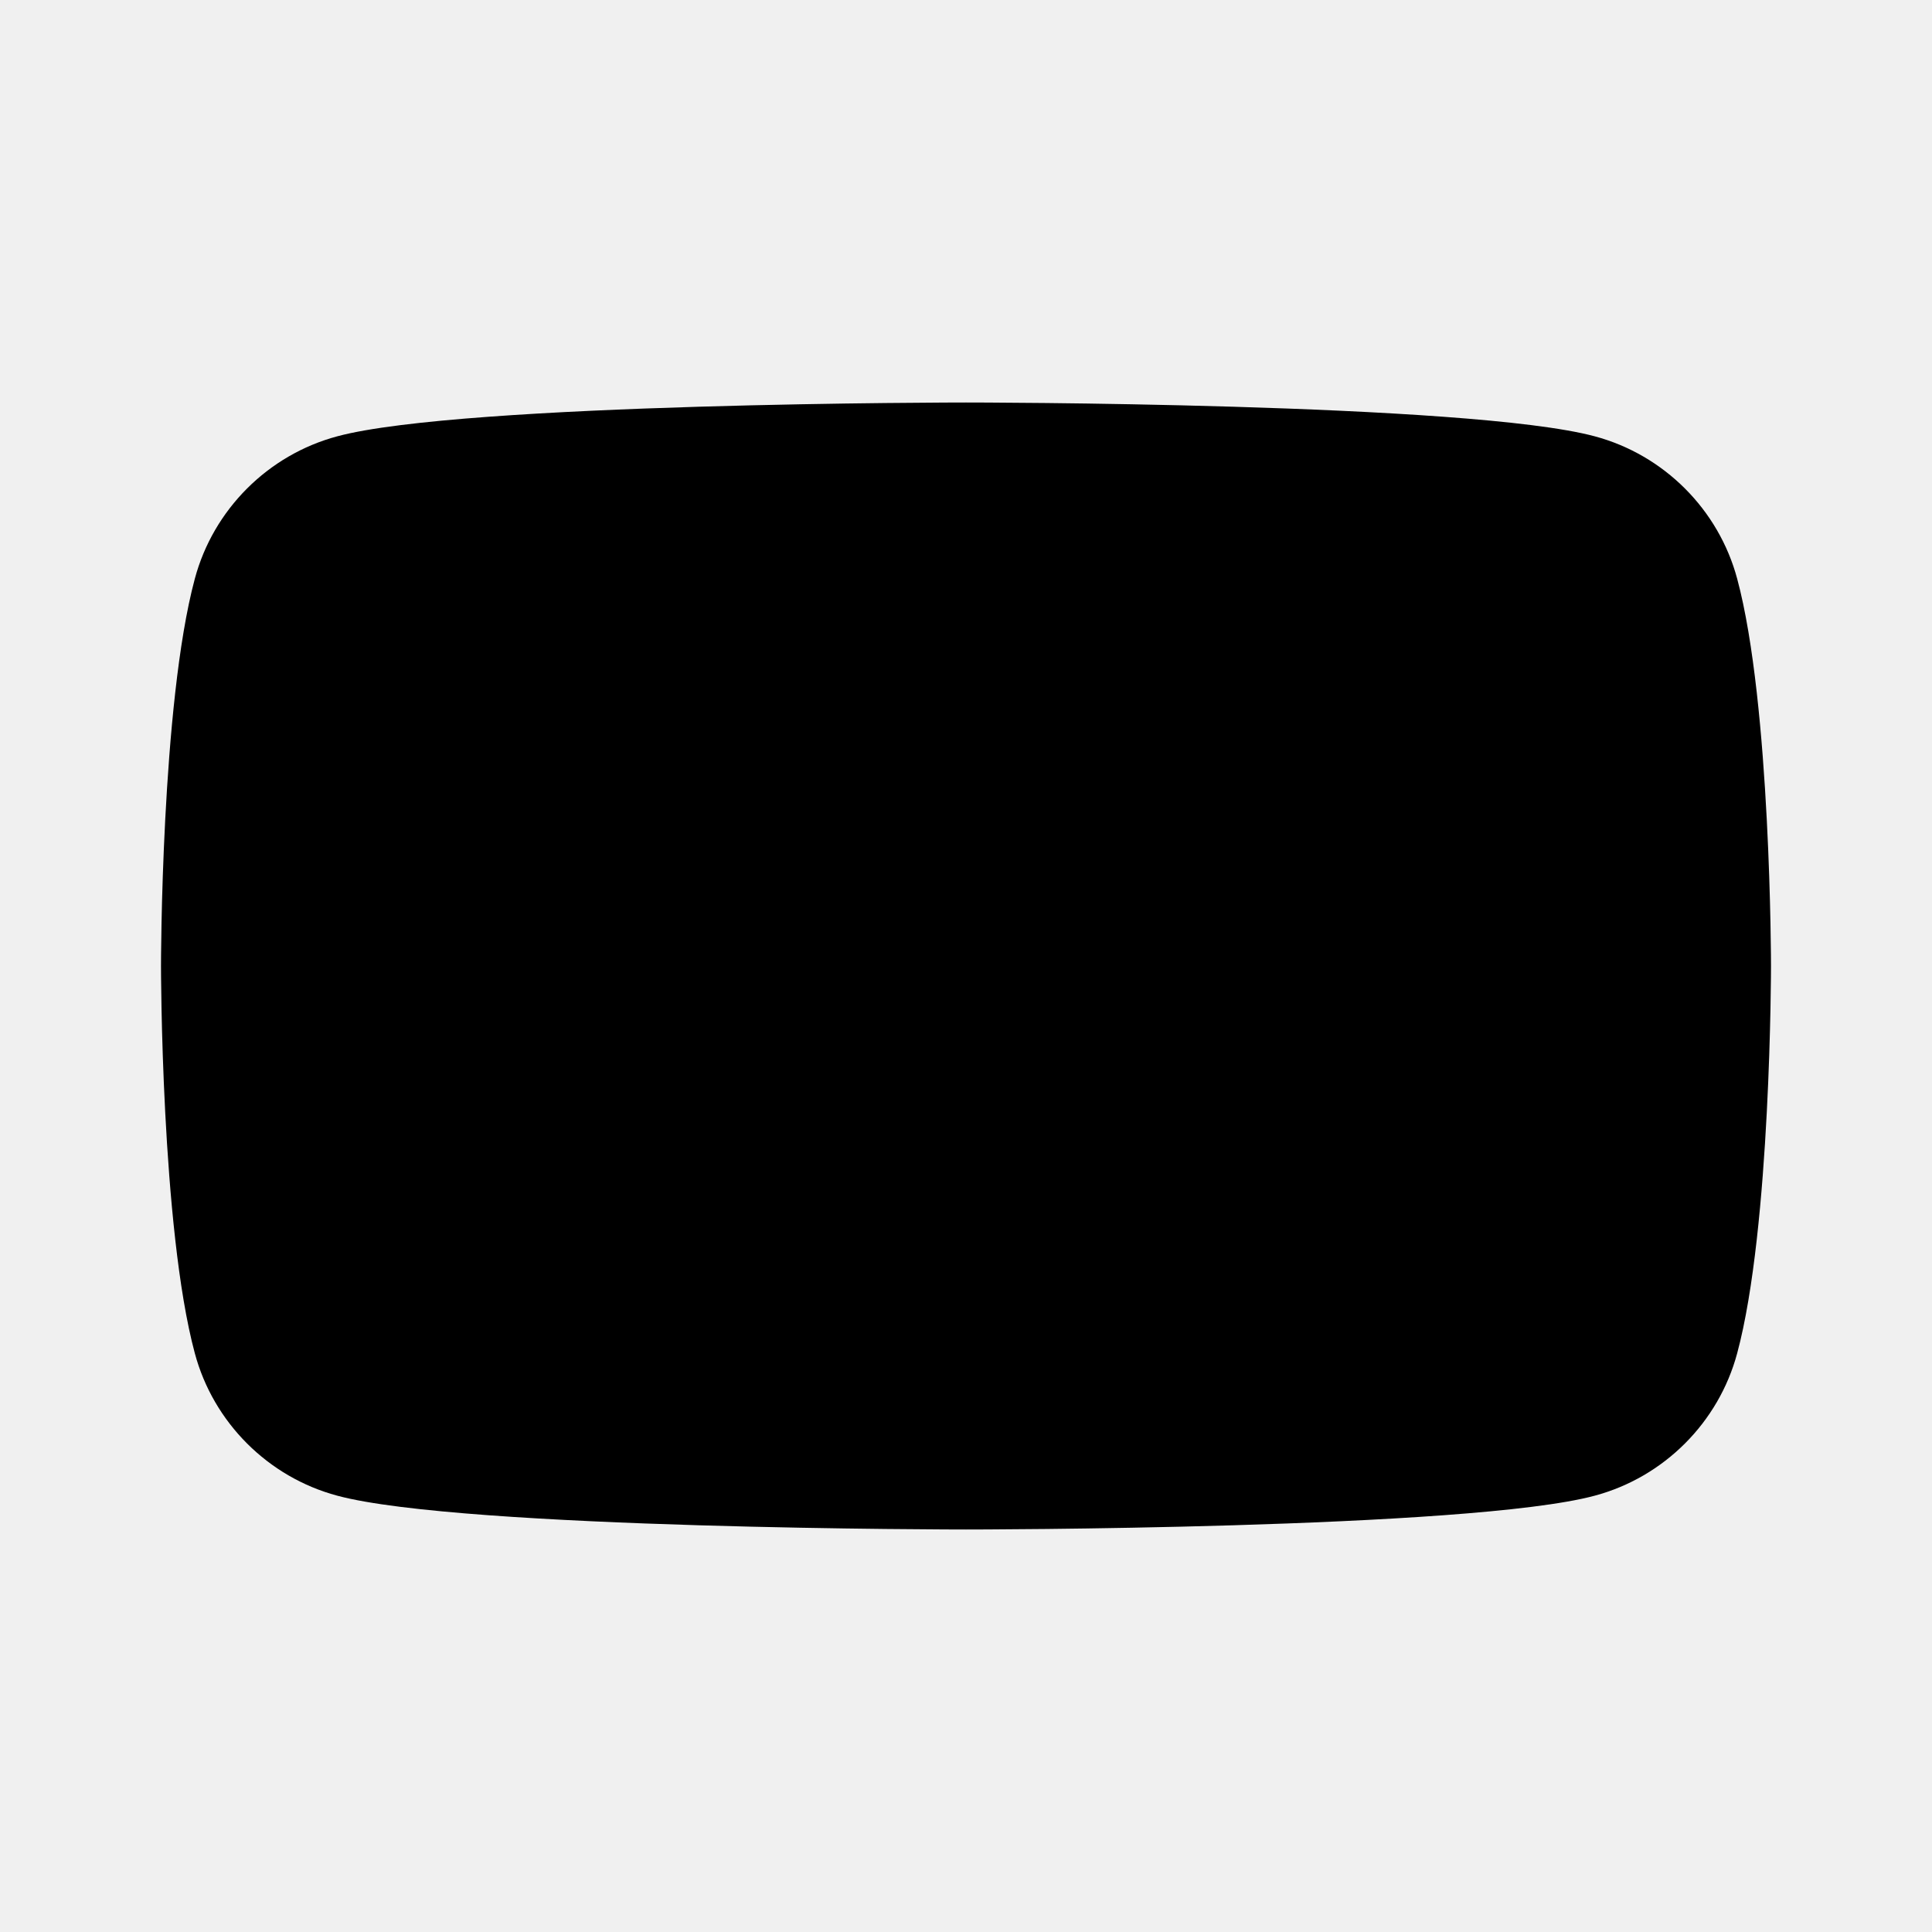
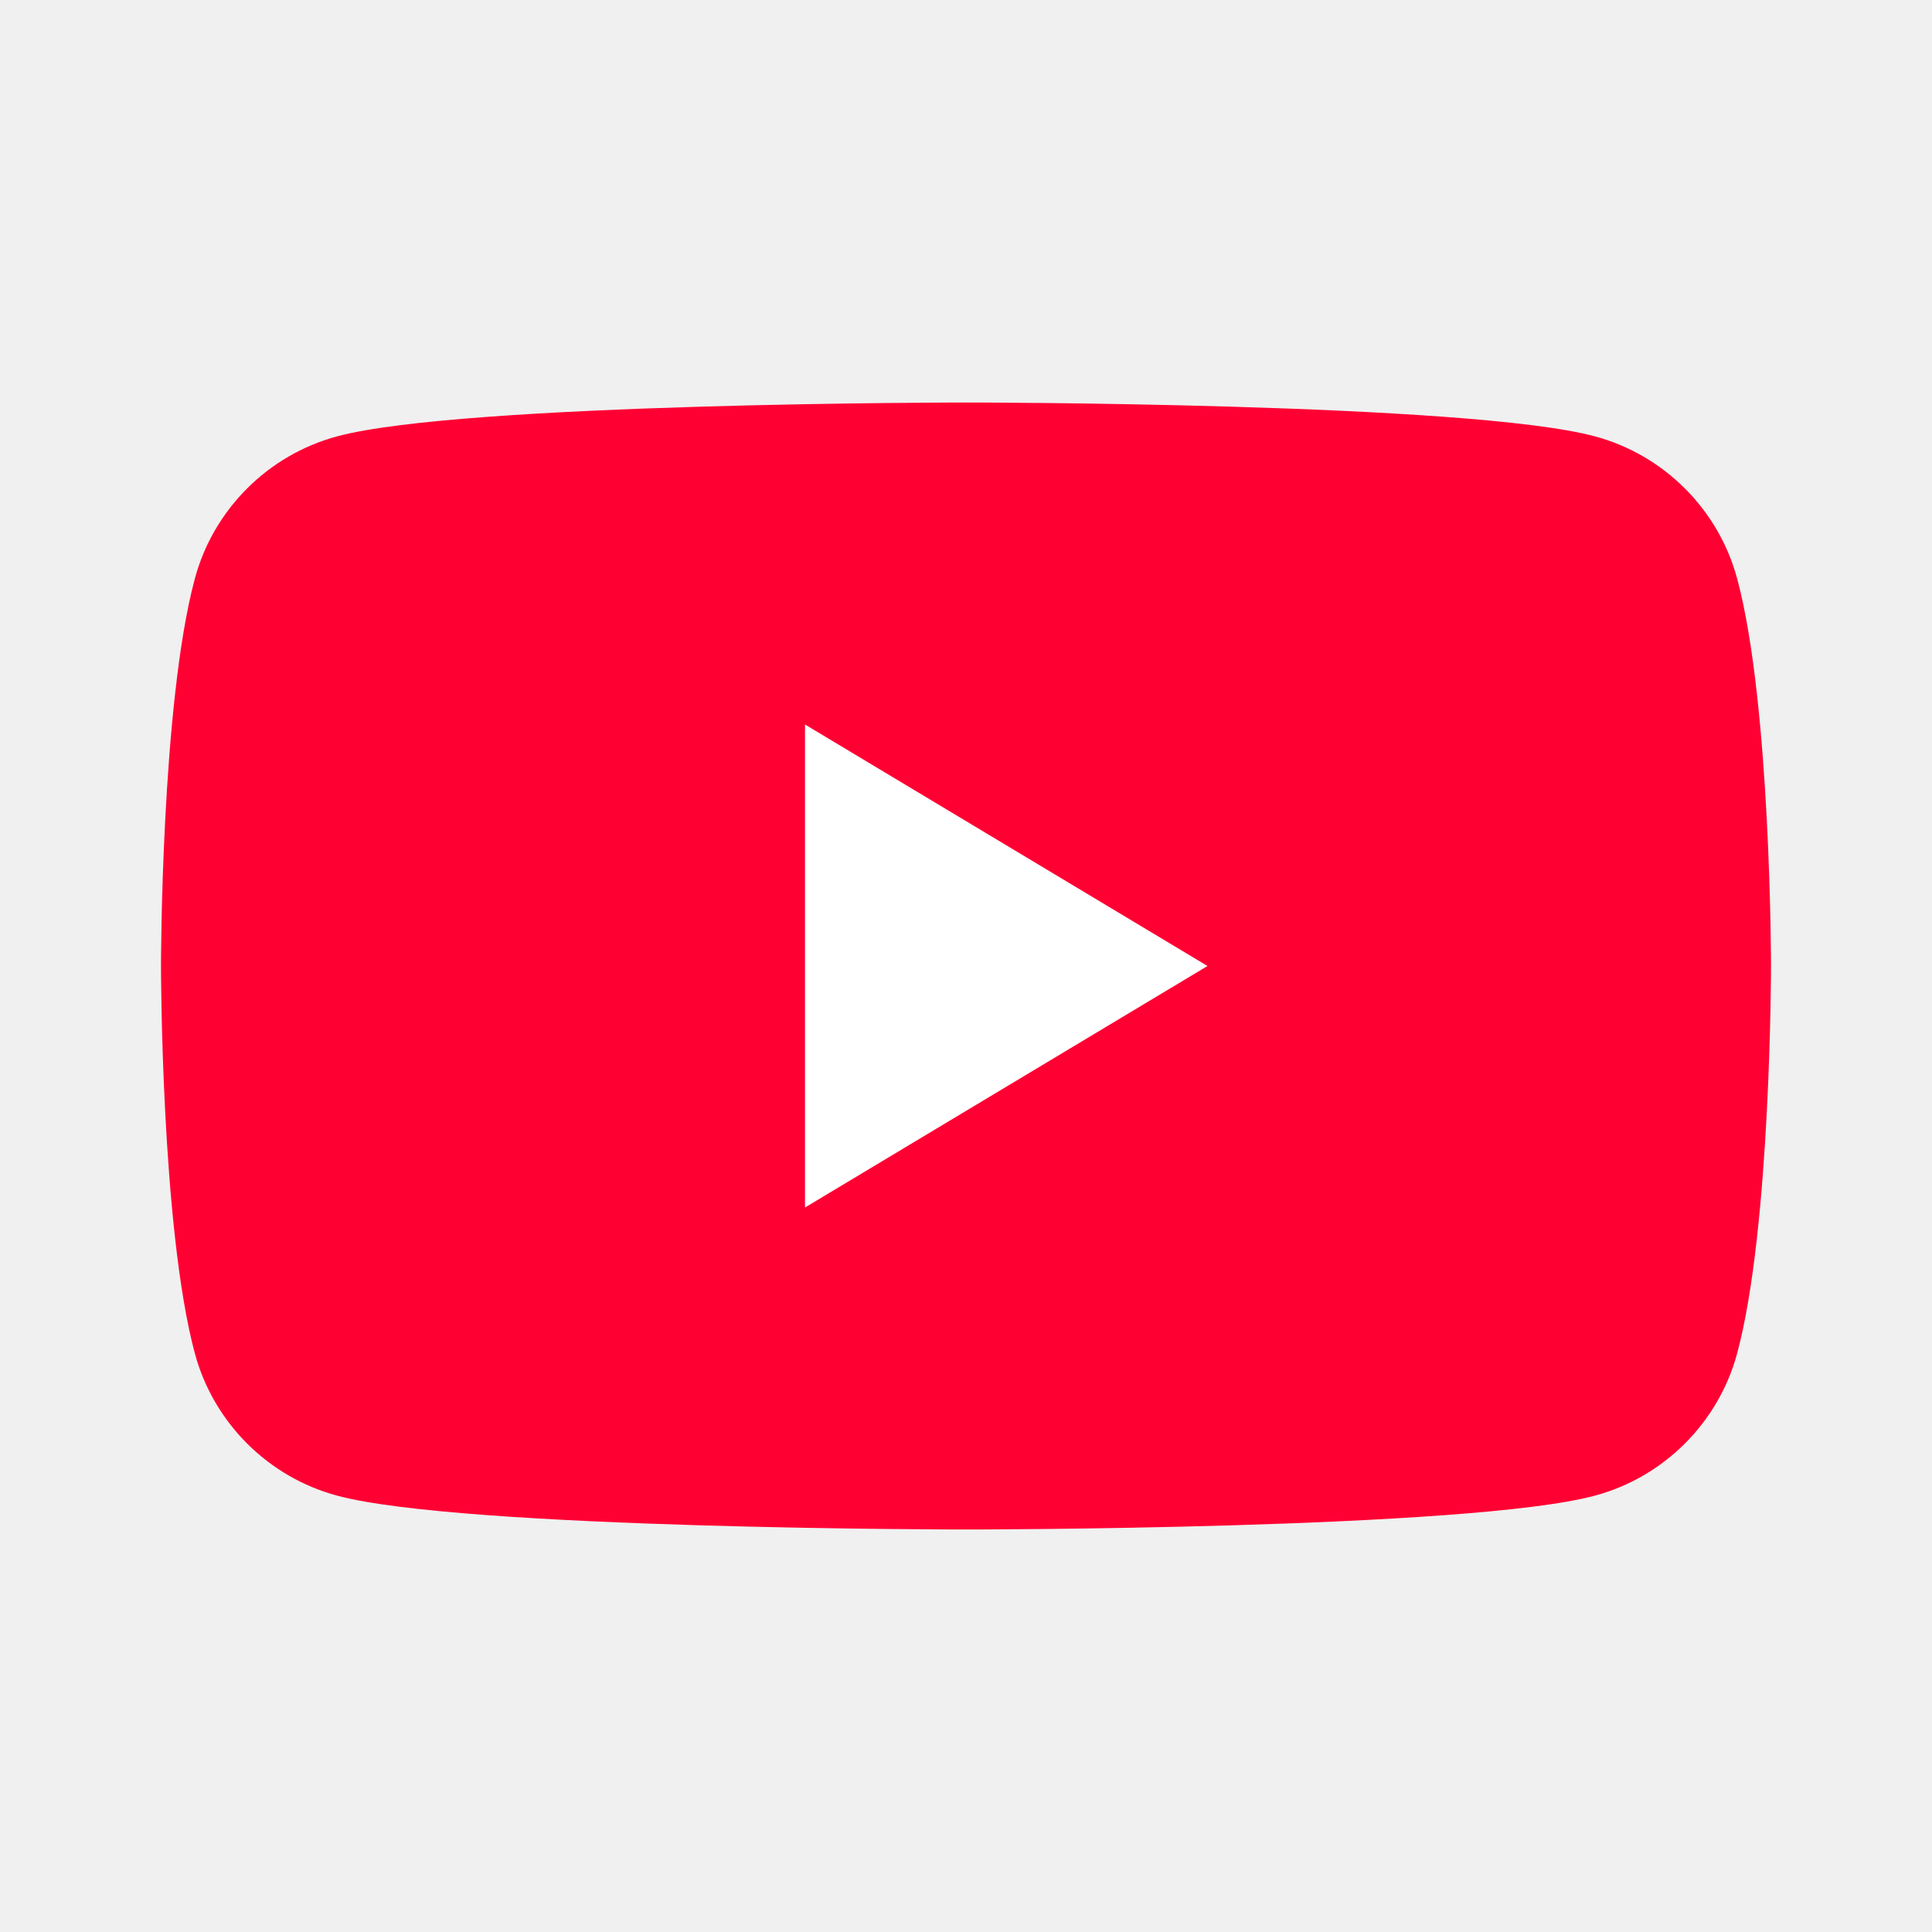
<svg xmlns="http://www.w3.org/2000/svg" version="1.1" x="0px" y="0px" width="24px" height="24px" viewBox="0 0 24 24" enable-background="new 0 0 24 24" xml:space="preserve" focusable="false" aria-hidden="true" style="pointer-events: none; display: inherit; width: 100%; height: 100%;">
  <g>
-     <path fill="currentColor" d="M21.58,7.19c-0.23-0.86-0.91-1.54-1.77-1.77C18.25,5,12,5,12,5S5.75,5,4.19,5.42   C3.33,5.65,2.65,6.33,2.42,7.19C2,8.75,2,12,2,12s0,3.25,0.42,4.81c0.23,0.86,0.91,1.54,1.77,1.77C5.75,19,12,19,12,19   s6.25,0,7.81-0.42c0.86-0.23,1.54-0.91,1.77-1.77C22,15.25,22,12,22,12S22,8.75,21.58,7.19z" />
-     <polygon fill="currentColor" points="10,15 15,12 10,9  " />
+     <path fill="#FF0033" d="M21.58,7.19c-0.23-0.86-0.91-1.54-1.77-1.77C18.25,5,12,5,12,5S5.75,5,4.19,5.42   C3.33,5.65,2.65,6.33,2.42,7.19C2,8.75,2,12,2,12s0,3.25,0.42,4.81c0.23,0.86,0.91,1.54,1.77,1.77C5.75,19,12,19,12,19   s6.25,0,7.81-0.42c0.86-0.23,1.54-0.91,1.77-1.77C22,15.25,22,12,22,12S22,8.75,21.58,7.19z" />
+     <polygon fill="#FFFFFF" points="10,15 15,12 10,9  " />
  </g>
</svg>
